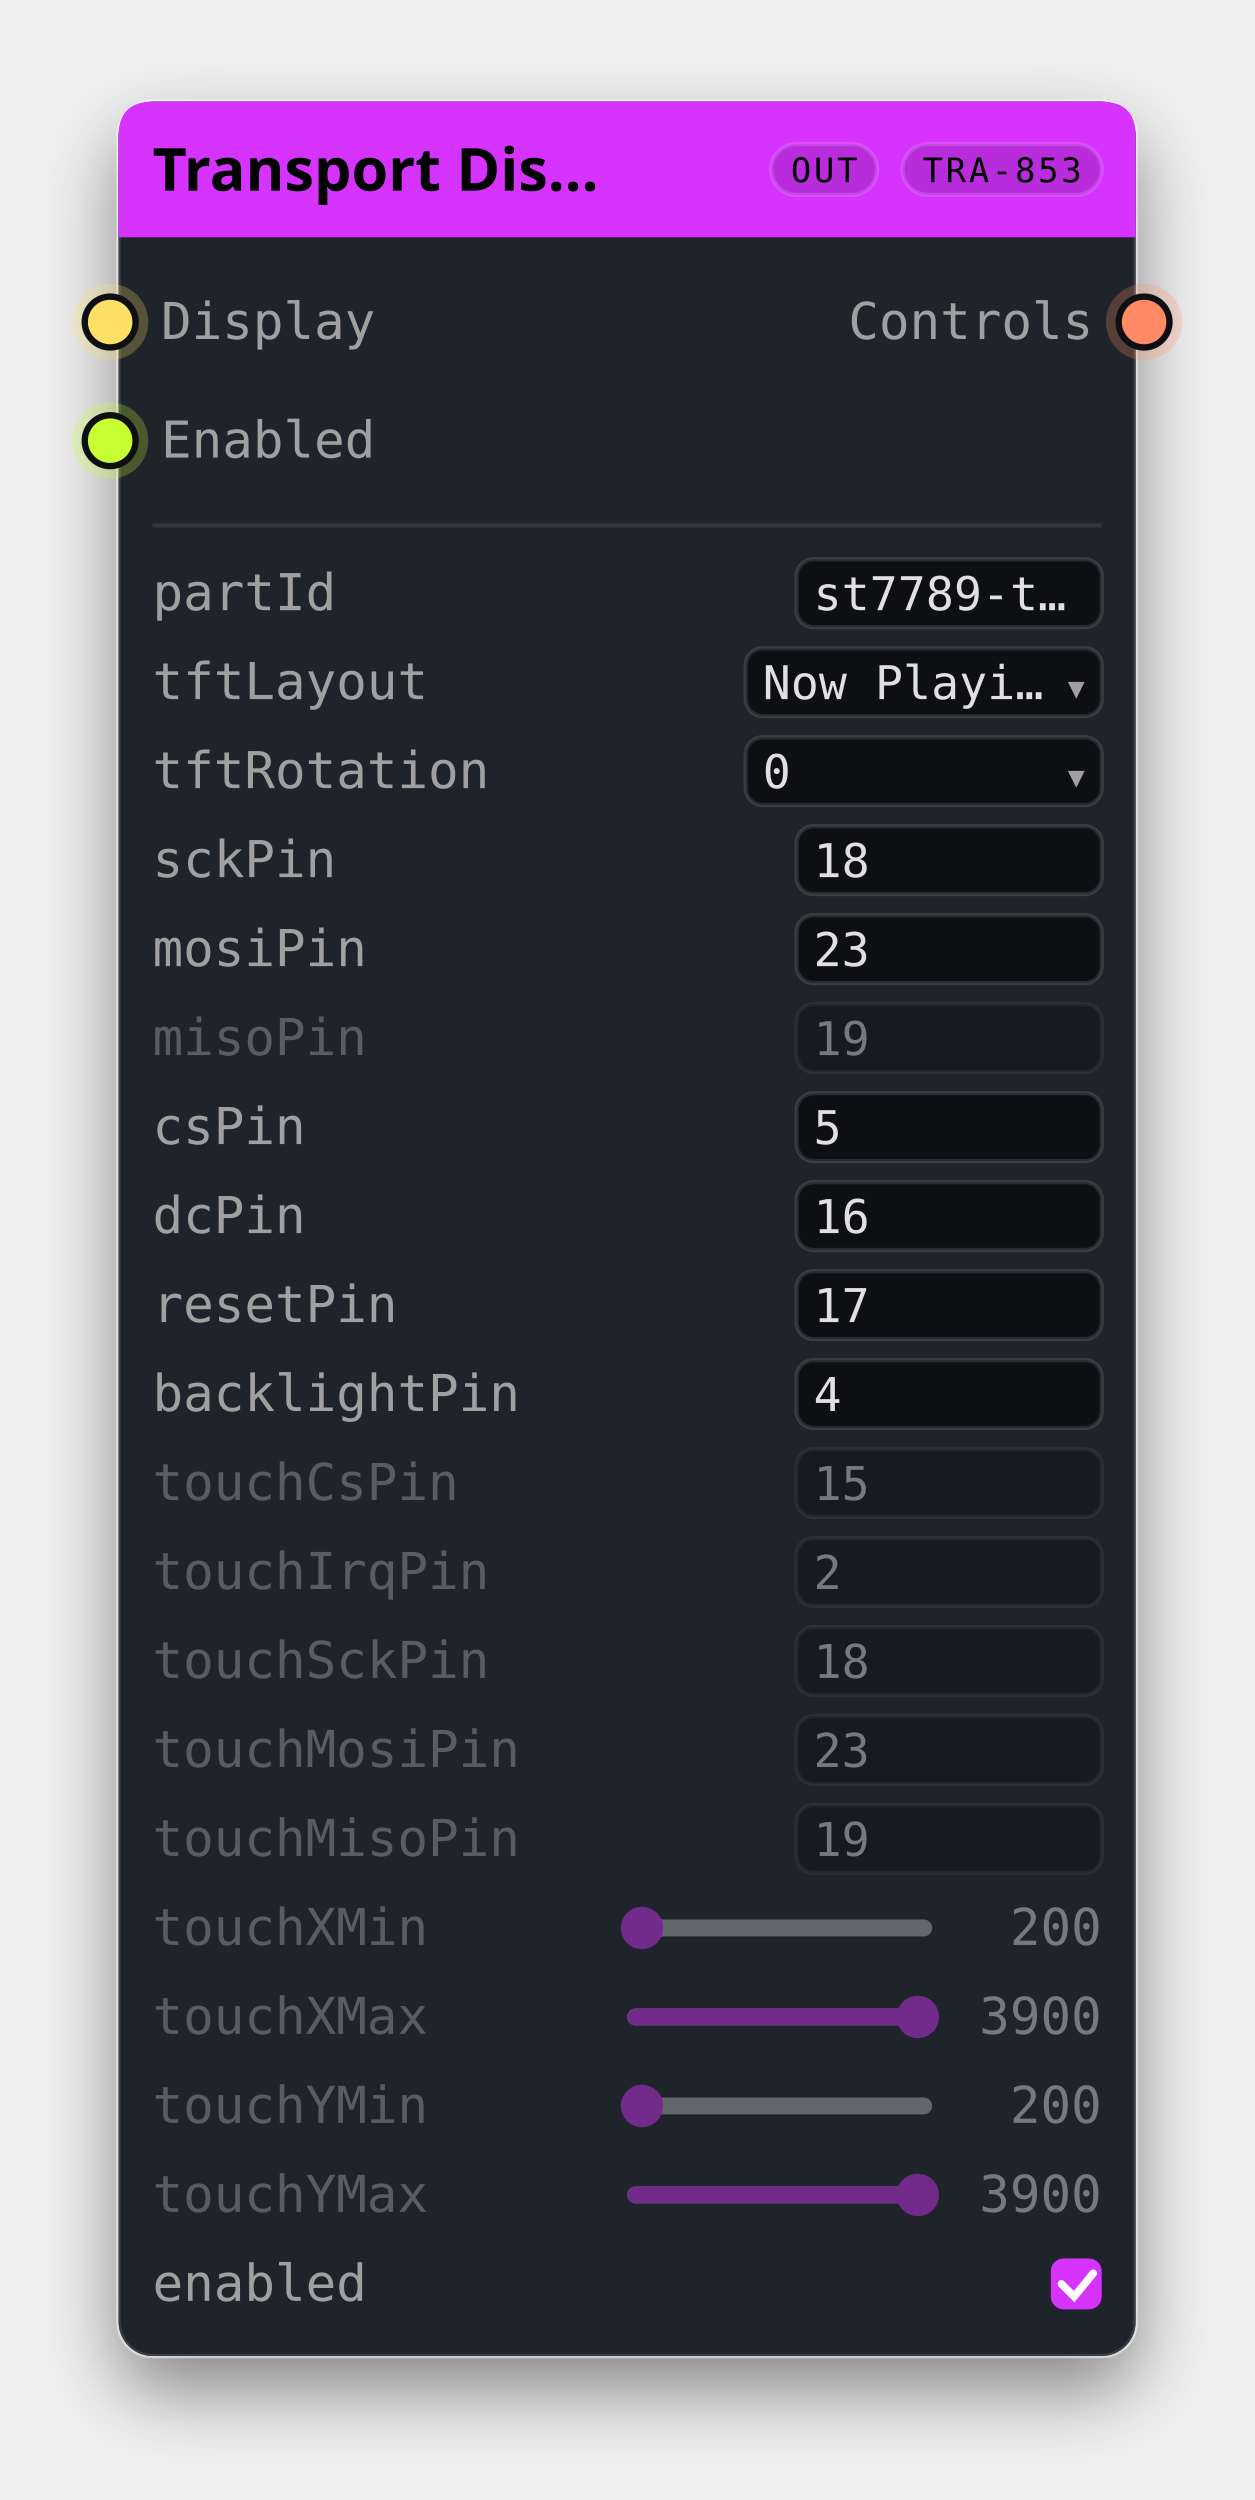
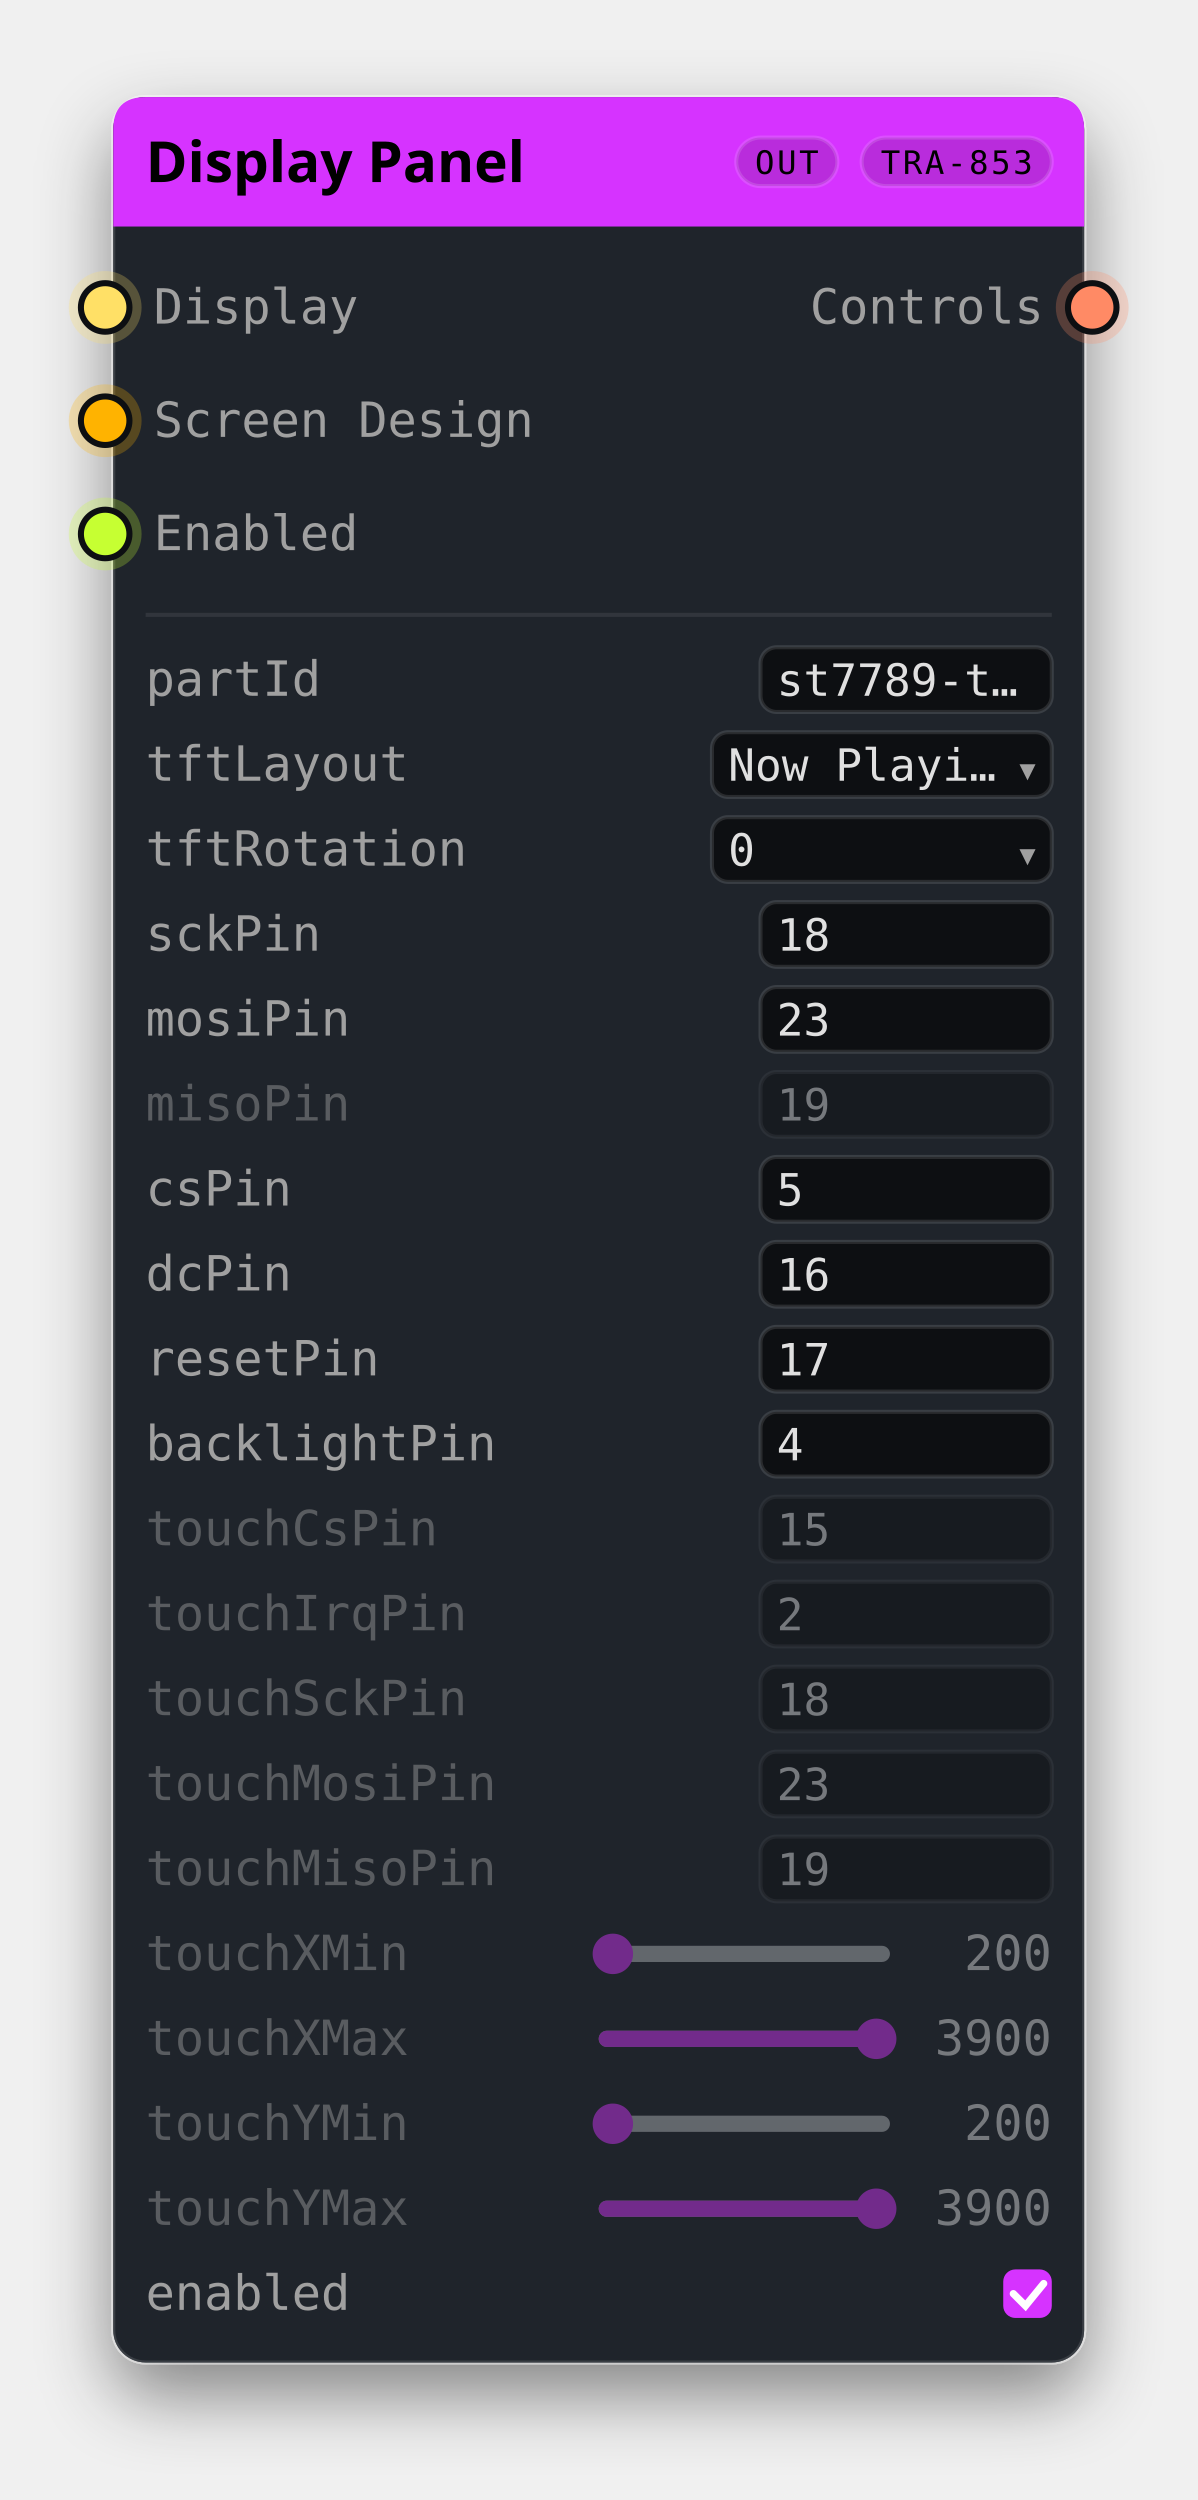
- <svg xmlns="http://www.w3.org/2000/svg" viewBox="0 0 296 590" width="296" height="590" role="img" aria-label="Transport Display node">
+ <svg xmlns="http://www.w3.org/2000/svg" viewBox="0 0 296 618" width="296" height="618" role="img" aria-label="Display Panel node">
  <defs>
    <filter id="shadow" x="-20%" y="-20%" width="140%" height="160%">
      <feDropShadow dx="0" dy="8" stdDeviation="9" flood-color="#000" flood-opacity="0.45" />
    </filter>
  </defs>
  <g transform="translate(28,24)">
-     <rect x="0" y="0" width="240" height="532" rx="8" fill="#1f242b" stroke="rgba(255,255,255,0.12)" filter="url(#shadow)" />
-     <rect x="0" y="0" width="240" height="532" rx="8" fill="#1f242b" stroke="rgba(255,255,255,0.12)" />
+     <rect x="0" y="0" width="240" height="560" rx="8" fill="#1f242b" stroke="rgba(255,255,255,0.12)" filter="url(#shadow)" />
+     <rect x="0" y="0" width="240" height="560" rx="8" fill="#1f242b" stroke="rgba(255,255,255,0.12)" />
    <path d="M0,32 L0,8 Q0,0 8,0 L232,0 Q240,0 240,8 L240,32 Z" fill="#d633ff" />
-     <text x="8" y="21" font-family="'Audiowide','Trebuchet MS','Arial Black',sans-serif" font-size="14" font-weight="600" fill="#000">Transport Dis…</text>
+     <text x="8" y="21" font-family="'Audiowide','Trebuchet MS','Arial Black',sans-serif" font-size="14" font-weight="600" fill="#000">Display Panel</text>
    <rect x="154" y="10" width="25" height="12" rx="6" fill="rgba(0,0,0,0.14)" stroke="rgba(255,255,255,0.14)" />
    <text x="166.5" y="19" text-anchor="middle" font-family="'JetBrains Mono','Cascadia Mono','Consolas',monospace" font-size="8" letter-spacing="0.08em" fill="#000">OUT</text>
    <rect x="185" y="10" width="47" height="12" rx="6" fill="rgba(0,0,0,0.14)" stroke="rgba(255,255,255,0.14)" />
    <text x="208.5" y="19" text-anchor="middle" font-family="'JetBrains Mono','Cascadia Mono','Consolas',monospace" font-size="8" letter-spacing="0.08em" fill="#000">TRA-853</text>
    <circle cx="-2" cy="52" r="9" fill="#ffe066" opacity="0.25" />
    <circle cx="-2" cy="52" r="6" fill="#ffe066" stroke="#0d0f12" stroke-width="1.5" />
    <text x="10" y="56" font-family="'JetBrains Mono','Cascadia Mono','Consolas',monospace" font-size="12" fill="#a0a0a0">Display</text>
    <circle cx="242" cy="52" r="9" fill="#ff8a65" opacity="0.25" />
    <circle cx="242" cy="52" r="6" fill="#ff8a65" stroke="#0d0f12" stroke-width="1.5" />
    <text x="230" y="56" text-anchor="end" font-family="'JetBrains Mono','Cascadia Mono','Consolas',monospace" font-size="12" fill="#a0a0a0">Controls</text>
-     <circle cx="-2" cy="80" r="9" fill="#c6ff32" opacity="0.25" />
-     <circle cx="-2" cy="80" r="6" fill="#c6ff32" stroke="#0d0f12" stroke-width="1.5" />
-     <text x="10" y="84" font-family="'JetBrains Mono','Cascadia Mono','Consolas',monospace" font-size="12" fill="#a0a0a0">Enabled</text>
-     <line x1="8" y1="100" x2="232" y2="100" stroke="rgba(255,255,255,0.08)" />
-     <text x="8" y="120" font-family="'JetBrains Mono','Cascadia Mono','Consolas',monospace" font-size="12" fill="#a0a0a0">partId</text>
+     <circle cx="-2" cy="80" r="9" fill="#ffb300" opacity="0.25" />
+     <circle cx="-2" cy="80" r="6" fill="#ffb300" stroke="#0d0f12" stroke-width="1.5" />
+     <text x="10" y="84" font-family="'JetBrains Mono','Cascadia Mono','Consolas',monospace" font-size="12" fill="#a0a0a0">Screen Design</text>
+     <circle cx="-2" cy="108" r="9" fill="#c6ff32" opacity="0.25" />
+     <circle cx="-2" cy="108" r="6" fill="#c6ff32" stroke="#0d0f12" stroke-width="1.5" />
+     <text x="10" y="112" font-family="'JetBrains Mono','Cascadia Mono','Consolas',monospace" font-size="12" fill="#a0a0a0">Enabled</text>
+     <line x1="8" y1="128" x2="232" y2="128" stroke="rgba(255,255,255,0.08)" />
+     <text x="8" y="148" font-family="'JetBrains Mono','Cascadia Mono','Consolas',monospace" font-size="12" fill="#a0a0a0">partId</text>
    <g>
-       <rect x="160" y="108" width="72" height="16" rx="4" fill="#0d0f12" stroke="rgba(255,255,255,0.12)" />
-       <text x="164" y="120" font-family="'JetBrains Mono','Cascadia Mono','Consolas',monospace" font-size="11" fill="#e0e0e0">st7789-t…</text>
+       <rect x="160" y="136" width="72" height="16" rx="4" fill="#0d0f12" stroke="rgba(255,255,255,0.12)" />
+       <text x="164" y="148" font-family="'JetBrains Mono','Cascadia Mono','Consolas',monospace" font-size="11" fill="#e0e0e0">st7789-t…</text>
    </g>
-     <text x="8" y="141" font-family="'JetBrains Mono','Cascadia Mono','Consolas',monospace" font-size="12" fill="#a0a0a0">tftLayout</text>
+     <text x="8" y="169" font-family="'JetBrains Mono','Cascadia Mono','Consolas',monospace" font-size="12" fill="#a0a0a0">tftLayout</text>
    <g>
-       <rect x="148" y="129" width="84" height="16" rx="4" fill="#0d0f12" stroke="rgba(255,255,255,0.12)" />
-       <text x="152" y="141" font-family="'JetBrains Mono','Cascadia Mono','Consolas',monospace" font-size="11" fill="#e0e0e0">Now Playi…</text>
-       <text x="228" y="141" text-anchor="end" font-size="8" fill="#a0a0a0">▾</text>
+       <rect x="148" y="157" width="84" height="16" rx="4" fill="#0d0f12" stroke="rgba(255,255,255,0.12)" />
+       <text x="152" y="169" font-family="'JetBrains Mono','Cascadia Mono','Consolas',monospace" font-size="11" fill="#e0e0e0">Now Playi…</text>
+       <text x="228" y="169" text-anchor="end" font-size="8" fill="#a0a0a0">▾</text>
    </g>
-     <text x="8" y="162" font-family="'JetBrains Mono','Cascadia Mono','Consolas',monospace" font-size="12" fill="#a0a0a0">tftRotation</text>
+     <text x="8" y="190" font-family="'JetBrains Mono','Cascadia Mono','Consolas',monospace" font-size="12" fill="#a0a0a0">tftRotation</text>
    <g>
-       <rect x="148" y="150" width="84" height="16" rx="4" fill="#0d0f12" stroke="rgba(255,255,255,0.12)" />
-       <text x="152" y="162" font-family="'JetBrains Mono','Cascadia Mono','Consolas',monospace" font-size="11" fill="#e0e0e0">0</text>
-       <text x="228" y="162" text-anchor="end" font-size="8" fill="#a0a0a0">▾</text>
+       <rect x="148" y="178" width="84" height="16" rx="4" fill="#0d0f12" stroke="rgba(255,255,255,0.12)" />
+       <text x="152" y="190" font-family="'JetBrains Mono','Cascadia Mono','Consolas',monospace" font-size="11" fill="#e0e0e0">0</text>
+       <text x="228" y="190" text-anchor="end" font-size="8" fill="#a0a0a0">▾</text>
    </g>
-     <text x="8" y="183" font-family="'JetBrains Mono','Cascadia Mono','Consolas',monospace" font-size="12" fill="#a0a0a0">sckPin</text>
+     <text x="8" y="211" font-family="'JetBrains Mono','Cascadia Mono','Consolas',monospace" font-size="12" fill="#a0a0a0">sckPin</text>
    <g>
-       <rect x="160" y="171" width="72" height="16" rx="4" fill="#0d0f12" stroke="rgba(255,255,255,0.12)" />
-       <text x="164" y="183" font-family="'JetBrains Mono','Cascadia Mono','Consolas',monospace" font-size="11" fill="#e0e0e0">18</text>
+       <rect x="160" y="199" width="72" height="16" rx="4" fill="#0d0f12" stroke="rgba(255,255,255,0.12)" />
+       <text x="164" y="211" font-family="'JetBrains Mono','Cascadia Mono','Consolas',monospace" font-size="11" fill="#e0e0e0">18</text>
    </g>
-     <text x="8" y="204" font-family="'JetBrains Mono','Cascadia Mono','Consolas',monospace" font-size="12" fill="#a0a0a0">mosiPin</text>
+     <text x="8" y="232" font-family="'JetBrains Mono','Cascadia Mono','Consolas',monospace" font-size="12" fill="#a0a0a0">mosiPin</text>
    <g>
-       <rect x="160" y="192" width="72" height="16" rx="4" fill="#0d0f12" stroke="rgba(255,255,255,0.12)" />
-       <text x="164" y="204" font-family="'JetBrains Mono','Cascadia Mono','Consolas',monospace" font-size="11" fill="#e0e0e0">23</text>
+       <rect x="160" y="220" width="72" height="16" rx="4" fill="#0d0f12" stroke="rgba(255,255,255,0.12)" />
+       <text x="164" y="232" font-family="'JetBrains Mono','Cascadia Mono','Consolas',monospace" font-size="11" fill="#e0e0e0">23</text>
    </g>
-     <text x="8" y="225" font-family="'JetBrains Mono','Cascadia Mono','Consolas',monospace" font-size="12" fill="#a0a0a0" opacity="0.45">misoPin</text>
+     <text x="8" y="253" font-family="'JetBrains Mono','Cascadia Mono','Consolas',monospace" font-size="12" fill="#a0a0a0" opacity="0.45">misoPin</text>
    <g opacity="0.45">
-       <rect x="160" y="213" width="72" height="16" rx="4" fill="#0d0f12" stroke="rgba(255,255,255,0.12)" />
-       <text x="164" y="225" font-family="'JetBrains Mono','Cascadia Mono','Consolas',monospace" font-size="11" fill="#e0e0e0">19</text>
+       <rect x="160" y="241" width="72" height="16" rx="4" fill="#0d0f12" stroke="rgba(255,255,255,0.12)" />
+       <text x="164" y="253" font-family="'JetBrains Mono','Cascadia Mono','Consolas',monospace" font-size="11" fill="#e0e0e0">19</text>
    </g>
-     <text x="8" y="246" font-family="'JetBrains Mono','Cascadia Mono','Consolas',monospace" font-size="12" fill="#a0a0a0">csPin</text>
+     <text x="8" y="274" font-family="'JetBrains Mono','Cascadia Mono','Consolas',monospace" font-size="12" fill="#a0a0a0">csPin</text>
    <g>
-       <rect x="160" y="234" width="72" height="16" rx="4" fill="#0d0f12" stroke="rgba(255,255,255,0.12)" />
-       <text x="164" y="246" font-family="'JetBrains Mono','Cascadia Mono','Consolas',monospace" font-size="11" fill="#e0e0e0">5</text>
+       <rect x="160" y="262" width="72" height="16" rx="4" fill="#0d0f12" stroke="rgba(255,255,255,0.12)" />
+       <text x="164" y="274" font-family="'JetBrains Mono','Cascadia Mono','Consolas',monospace" font-size="11" fill="#e0e0e0">5</text>
    </g>
-     <text x="8" y="267" font-family="'JetBrains Mono','Cascadia Mono','Consolas',monospace" font-size="12" fill="#a0a0a0">dcPin</text>
+     <text x="8" y="295" font-family="'JetBrains Mono','Cascadia Mono','Consolas',monospace" font-size="12" fill="#a0a0a0">dcPin</text>
    <g>
-       <rect x="160" y="255" width="72" height="16" rx="4" fill="#0d0f12" stroke="rgba(255,255,255,0.12)" />
-       <text x="164" y="267" font-family="'JetBrains Mono','Cascadia Mono','Consolas',monospace" font-size="11" fill="#e0e0e0">16</text>
+       <rect x="160" y="283" width="72" height="16" rx="4" fill="#0d0f12" stroke="rgba(255,255,255,0.12)" />
+       <text x="164" y="295" font-family="'JetBrains Mono','Cascadia Mono','Consolas',monospace" font-size="11" fill="#e0e0e0">16</text>
    </g>
-     <text x="8" y="288" font-family="'JetBrains Mono','Cascadia Mono','Consolas',monospace" font-size="12" fill="#a0a0a0">resetPin</text>
+     <text x="8" y="316" font-family="'JetBrains Mono','Cascadia Mono','Consolas',monospace" font-size="12" fill="#a0a0a0">resetPin</text>
    <g>
-       <rect x="160" y="276" width="72" height="16" rx="4" fill="#0d0f12" stroke="rgba(255,255,255,0.12)" />
-       <text x="164" y="288" font-family="'JetBrains Mono','Cascadia Mono','Consolas',monospace" font-size="11" fill="#e0e0e0">17</text>
+       <rect x="160" y="304" width="72" height="16" rx="4" fill="#0d0f12" stroke="rgba(255,255,255,0.12)" />
+       <text x="164" y="316" font-family="'JetBrains Mono','Cascadia Mono','Consolas',monospace" font-size="11" fill="#e0e0e0">17</text>
    </g>
-     <text x="8" y="309" font-family="'JetBrains Mono','Cascadia Mono','Consolas',monospace" font-size="12" fill="#a0a0a0">backlightPin</text>
+     <text x="8" y="337" font-family="'JetBrains Mono','Cascadia Mono','Consolas',monospace" font-size="12" fill="#a0a0a0">backlightPin</text>
    <g>
-       <rect x="160" y="297" width="72" height="16" rx="4" fill="#0d0f12" stroke="rgba(255,255,255,0.12)" />
-       <text x="164" y="309" font-family="'JetBrains Mono','Cascadia Mono','Consolas',monospace" font-size="11" fill="#e0e0e0">4</text>
+       <rect x="160" y="325" width="72" height="16" rx="4" fill="#0d0f12" stroke="rgba(255,255,255,0.12)" />
+       <text x="164" y="337" font-family="'JetBrains Mono','Cascadia Mono','Consolas',monospace" font-size="11" fill="#e0e0e0">4</text>
    </g>
-     <text x="8" y="330" font-family="'JetBrains Mono','Cascadia Mono','Consolas',monospace" font-size="12" fill="#a0a0a0" opacity="0.45">touchCsPin</text>
+     <text x="8" y="358" font-family="'JetBrains Mono','Cascadia Mono','Consolas',monospace" font-size="12" fill="#a0a0a0" opacity="0.45">touchCsPin</text>
    <g opacity="0.45">
-       <rect x="160" y="318" width="72" height="16" rx="4" fill="#0d0f12" stroke="rgba(255,255,255,0.12)" />
-       <text x="164" y="330" font-family="'JetBrains Mono','Cascadia Mono','Consolas',monospace" font-size="11" fill="#e0e0e0">15</text>
+       <rect x="160" y="346" width="72" height="16" rx="4" fill="#0d0f12" stroke="rgba(255,255,255,0.12)" />
+       <text x="164" y="358" font-family="'JetBrains Mono','Cascadia Mono','Consolas',monospace" font-size="11" fill="#e0e0e0">15</text>
    </g>
-     <text x="8" y="351" font-family="'JetBrains Mono','Cascadia Mono','Consolas',monospace" font-size="12" fill="#a0a0a0" opacity="0.45">touchIrqPin</text>
+     <text x="8" y="379" font-family="'JetBrains Mono','Cascadia Mono','Consolas',monospace" font-size="12" fill="#a0a0a0" opacity="0.45">touchIrqPin</text>
    <g opacity="0.45">
-       <rect x="160" y="339" width="72" height="16" rx="4" fill="#0d0f12" stroke="rgba(255,255,255,0.12)" />
-       <text x="164" y="351" font-family="'JetBrains Mono','Cascadia Mono','Consolas',monospace" font-size="11" fill="#e0e0e0">2</text>
+       <rect x="160" y="367" width="72" height="16" rx="4" fill="#0d0f12" stroke="rgba(255,255,255,0.12)" />
+       <text x="164" y="379" font-family="'JetBrains Mono','Cascadia Mono','Consolas',monospace" font-size="11" fill="#e0e0e0">2</text>
    </g>
-     <text x="8" y="372" font-family="'JetBrains Mono','Cascadia Mono','Consolas',monospace" font-size="12" fill="#a0a0a0" opacity="0.45">touchSckPin</text>
+     <text x="8" y="400" font-family="'JetBrains Mono','Cascadia Mono','Consolas',monospace" font-size="12" fill="#a0a0a0" opacity="0.45">touchSckPin</text>
    <g opacity="0.45">
-       <rect x="160" y="360" width="72" height="16" rx="4" fill="#0d0f12" stroke="rgba(255,255,255,0.12)" />
-       <text x="164" y="372" font-family="'JetBrains Mono','Cascadia Mono','Consolas',monospace" font-size="11" fill="#e0e0e0">18</text>
+       <rect x="160" y="388" width="72" height="16" rx="4" fill="#0d0f12" stroke="rgba(255,255,255,0.12)" />
+       <text x="164" y="400" font-family="'JetBrains Mono','Cascadia Mono','Consolas',monospace" font-size="11" fill="#e0e0e0">18</text>
    </g>
-     <text x="8" y="393" font-family="'JetBrains Mono','Cascadia Mono','Consolas',monospace" font-size="12" fill="#a0a0a0" opacity="0.45">touchMosiPin</text>
+     <text x="8" y="421" font-family="'JetBrains Mono','Cascadia Mono','Consolas',monospace" font-size="12" fill="#a0a0a0" opacity="0.45">touchMosiPin</text>
    <g opacity="0.45">
-       <rect x="160" y="381" width="72" height="16" rx="4" fill="#0d0f12" stroke="rgba(255,255,255,0.12)" />
-       <text x="164" y="393" font-family="'JetBrains Mono','Cascadia Mono','Consolas',monospace" font-size="11" fill="#e0e0e0">23</text>
+       <rect x="160" y="409" width="72" height="16" rx="4" fill="#0d0f12" stroke="rgba(255,255,255,0.12)" />
+       <text x="164" y="421" font-family="'JetBrains Mono','Cascadia Mono','Consolas',monospace" font-size="11" fill="#e0e0e0">23</text>
    </g>
-     <text x="8" y="414" font-family="'JetBrains Mono','Cascadia Mono','Consolas',monospace" font-size="12" fill="#a0a0a0" opacity="0.45">touchMisoPin</text>
+     <text x="8" y="442" font-family="'JetBrains Mono','Cascadia Mono','Consolas',monospace" font-size="12" fill="#a0a0a0" opacity="0.45">touchMisoPin</text>
    <g opacity="0.45">
-       <rect x="160" y="402" width="72" height="16" rx="4" fill="#0d0f12" stroke="rgba(255,255,255,0.12)" />
-       <text x="164" y="414" font-family="'JetBrains Mono','Cascadia Mono','Consolas',monospace" font-size="11" fill="#e0e0e0">19</text>
+       <rect x="160" y="430" width="72" height="16" rx="4" fill="#0d0f12" stroke="rgba(255,255,255,0.12)" />
+       <text x="164" y="442" font-family="'JetBrains Mono','Cascadia Mono','Consolas',monospace" font-size="11" fill="#e0e0e0">19</text>
    </g>
-     <text x="8" y="435" font-family="'JetBrains Mono','Cascadia Mono','Consolas',monospace" font-size="12" fill="#a0a0a0" opacity="0.45">touchXMin</text>
+     <text x="8" y="463" font-family="'JetBrains Mono','Cascadia Mono','Consolas',monospace" font-size="12" fill="#a0a0a0" opacity="0.45">touchXMin</text>
    <g opacity="0.45">
-       <rect x="120" y="429" width="72" height="4" rx="2" fill="#cfd2d6" opacity="0.85" />
-       <rect x="120" y="429" width="3.5" height="4" rx="2" fill="#d633ff" />
-       <circle cx="123.5" cy="431" r="5" fill="#d633ff" />
-       <text x="232" y="435" text-anchor="end" font-family="'JetBrains Mono','Cascadia Mono','Consolas',monospace" font-size="12" fill="#e0e0e0">200</text>
+       <rect x="120" y="457" width="72" height="4" rx="2" fill="#cfd2d6" opacity="0.85" />
+       <rect x="120" y="457" width="3.5" height="4" rx="2" fill="#d633ff" />
+       <circle cx="123.5" cy="459" r="5" fill="#d633ff" />
+       <text x="232" y="463" text-anchor="end" font-family="'JetBrains Mono','Cascadia Mono','Consolas',monospace" font-size="12" fill="#e0e0e0">200</text>
    </g>
-     <text x="8" y="456" font-family="'JetBrains Mono','Cascadia Mono','Consolas',monospace" font-size="12" fill="#a0a0a0" opacity="0.45">touchXMax</text>
+     <text x="8" y="484" font-family="'JetBrains Mono','Cascadia Mono','Consolas',monospace" font-size="12" fill="#a0a0a0" opacity="0.45">touchXMax</text>
    <g opacity="0.45">
-       <rect x="120" y="450" width="72" height="4" rx="2" fill="#cfd2d6" opacity="0.85" />
-       <rect x="120" y="450" width="68.6" height="4" rx="2" fill="#d633ff" />
-       <circle cx="188.6" cy="452" r="5" fill="#d633ff" />
-       <text x="232" y="456" text-anchor="end" font-family="'JetBrains Mono','Cascadia Mono','Consolas',monospace" font-size="12" fill="#e0e0e0">3900</text>
+       <rect x="120" y="478" width="72" height="4" rx="2" fill="#cfd2d6" opacity="0.85" />
+       <rect x="120" y="478" width="68.6" height="4" rx="2" fill="#d633ff" />
+       <circle cx="188.6" cy="480" r="5" fill="#d633ff" />
+       <text x="232" y="484" text-anchor="end" font-family="'JetBrains Mono','Cascadia Mono','Consolas',monospace" font-size="12" fill="#e0e0e0">3900</text>
    </g>
-     <text x="8" y="477" font-family="'JetBrains Mono','Cascadia Mono','Consolas',monospace" font-size="12" fill="#a0a0a0" opacity="0.45">touchYMin</text>
+     <text x="8" y="505" font-family="'JetBrains Mono','Cascadia Mono','Consolas',monospace" font-size="12" fill="#a0a0a0" opacity="0.45">touchYMin</text>
    <g opacity="0.45">
-       <rect x="120" y="471" width="72" height="4" rx="2" fill="#cfd2d6" opacity="0.85" />
-       <rect x="120" y="471" width="3.5" height="4" rx="2" fill="#d633ff" />
-       <circle cx="123.5" cy="473" r="5" fill="#d633ff" />
-       <text x="232" y="477" text-anchor="end" font-family="'JetBrains Mono','Cascadia Mono','Consolas',monospace" font-size="12" fill="#e0e0e0">200</text>
+       <rect x="120" y="499" width="72" height="4" rx="2" fill="#cfd2d6" opacity="0.85" />
+       <rect x="120" y="499" width="3.5" height="4" rx="2" fill="#d633ff" />
+       <circle cx="123.5" cy="501" r="5" fill="#d633ff" />
+       <text x="232" y="505" text-anchor="end" font-family="'JetBrains Mono','Cascadia Mono','Consolas',monospace" font-size="12" fill="#e0e0e0">200</text>
    </g>
-     <text x="8" y="498" font-family="'JetBrains Mono','Cascadia Mono','Consolas',monospace" font-size="12" fill="#a0a0a0" opacity="0.45">touchYMax</text>
+     <text x="8" y="526" font-family="'JetBrains Mono','Cascadia Mono','Consolas',monospace" font-size="12" fill="#a0a0a0" opacity="0.45">touchYMax</text>
    <g opacity="0.45">
-       <rect x="120" y="492" width="72" height="4" rx="2" fill="#cfd2d6" opacity="0.85" />
-       <rect x="120" y="492" width="68.6" height="4" rx="2" fill="#d633ff" />
-       <circle cx="188.6" cy="494" r="5" fill="#d633ff" />
-       <text x="232" y="498" text-anchor="end" font-family="'JetBrains Mono','Cascadia Mono','Consolas',monospace" font-size="12" fill="#e0e0e0">3900</text>
+       <rect x="120" y="520" width="72" height="4" rx="2" fill="#cfd2d6" opacity="0.85" />
+       <rect x="120" y="520" width="68.6" height="4" rx="2" fill="#d633ff" />
+       <circle cx="188.6" cy="522" r="5" fill="#d633ff" />
+       <text x="232" y="526" text-anchor="end" font-family="'JetBrains Mono','Cascadia Mono','Consolas',monospace" font-size="12" fill="#e0e0e0">3900</text>
    </g>
-     <text x="8" y="519" font-family="'JetBrains Mono','Cascadia Mono','Consolas',monospace" font-size="12" fill="#a0a0a0">enabled</text>
+     <text x="8" y="547" font-family="'JetBrains Mono','Cascadia Mono','Consolas',monospace" font-size="12" fill="#a0a0a0">enabled</text>
    <g>
-       <rect x="220" y="509" width="12" height="12" rx="3" fill="#d633ff" />
-       <path d="M222.5,515 l3,3 l4.5,-5.5" fill="none" stroke="#fff" stroke-width="1.8" stroke-linecap="round" />
+       <rect x="220" y="537" width="12" height="12" rx="3" fill="#d633ff" />
+       <path d="M222.5,543 l3,3 l4.5,-5.5" fill="none" stroke="#fff" stroke-width="1.8" stroke-linecap="round" />
    </g>
  </g>
</svg>
